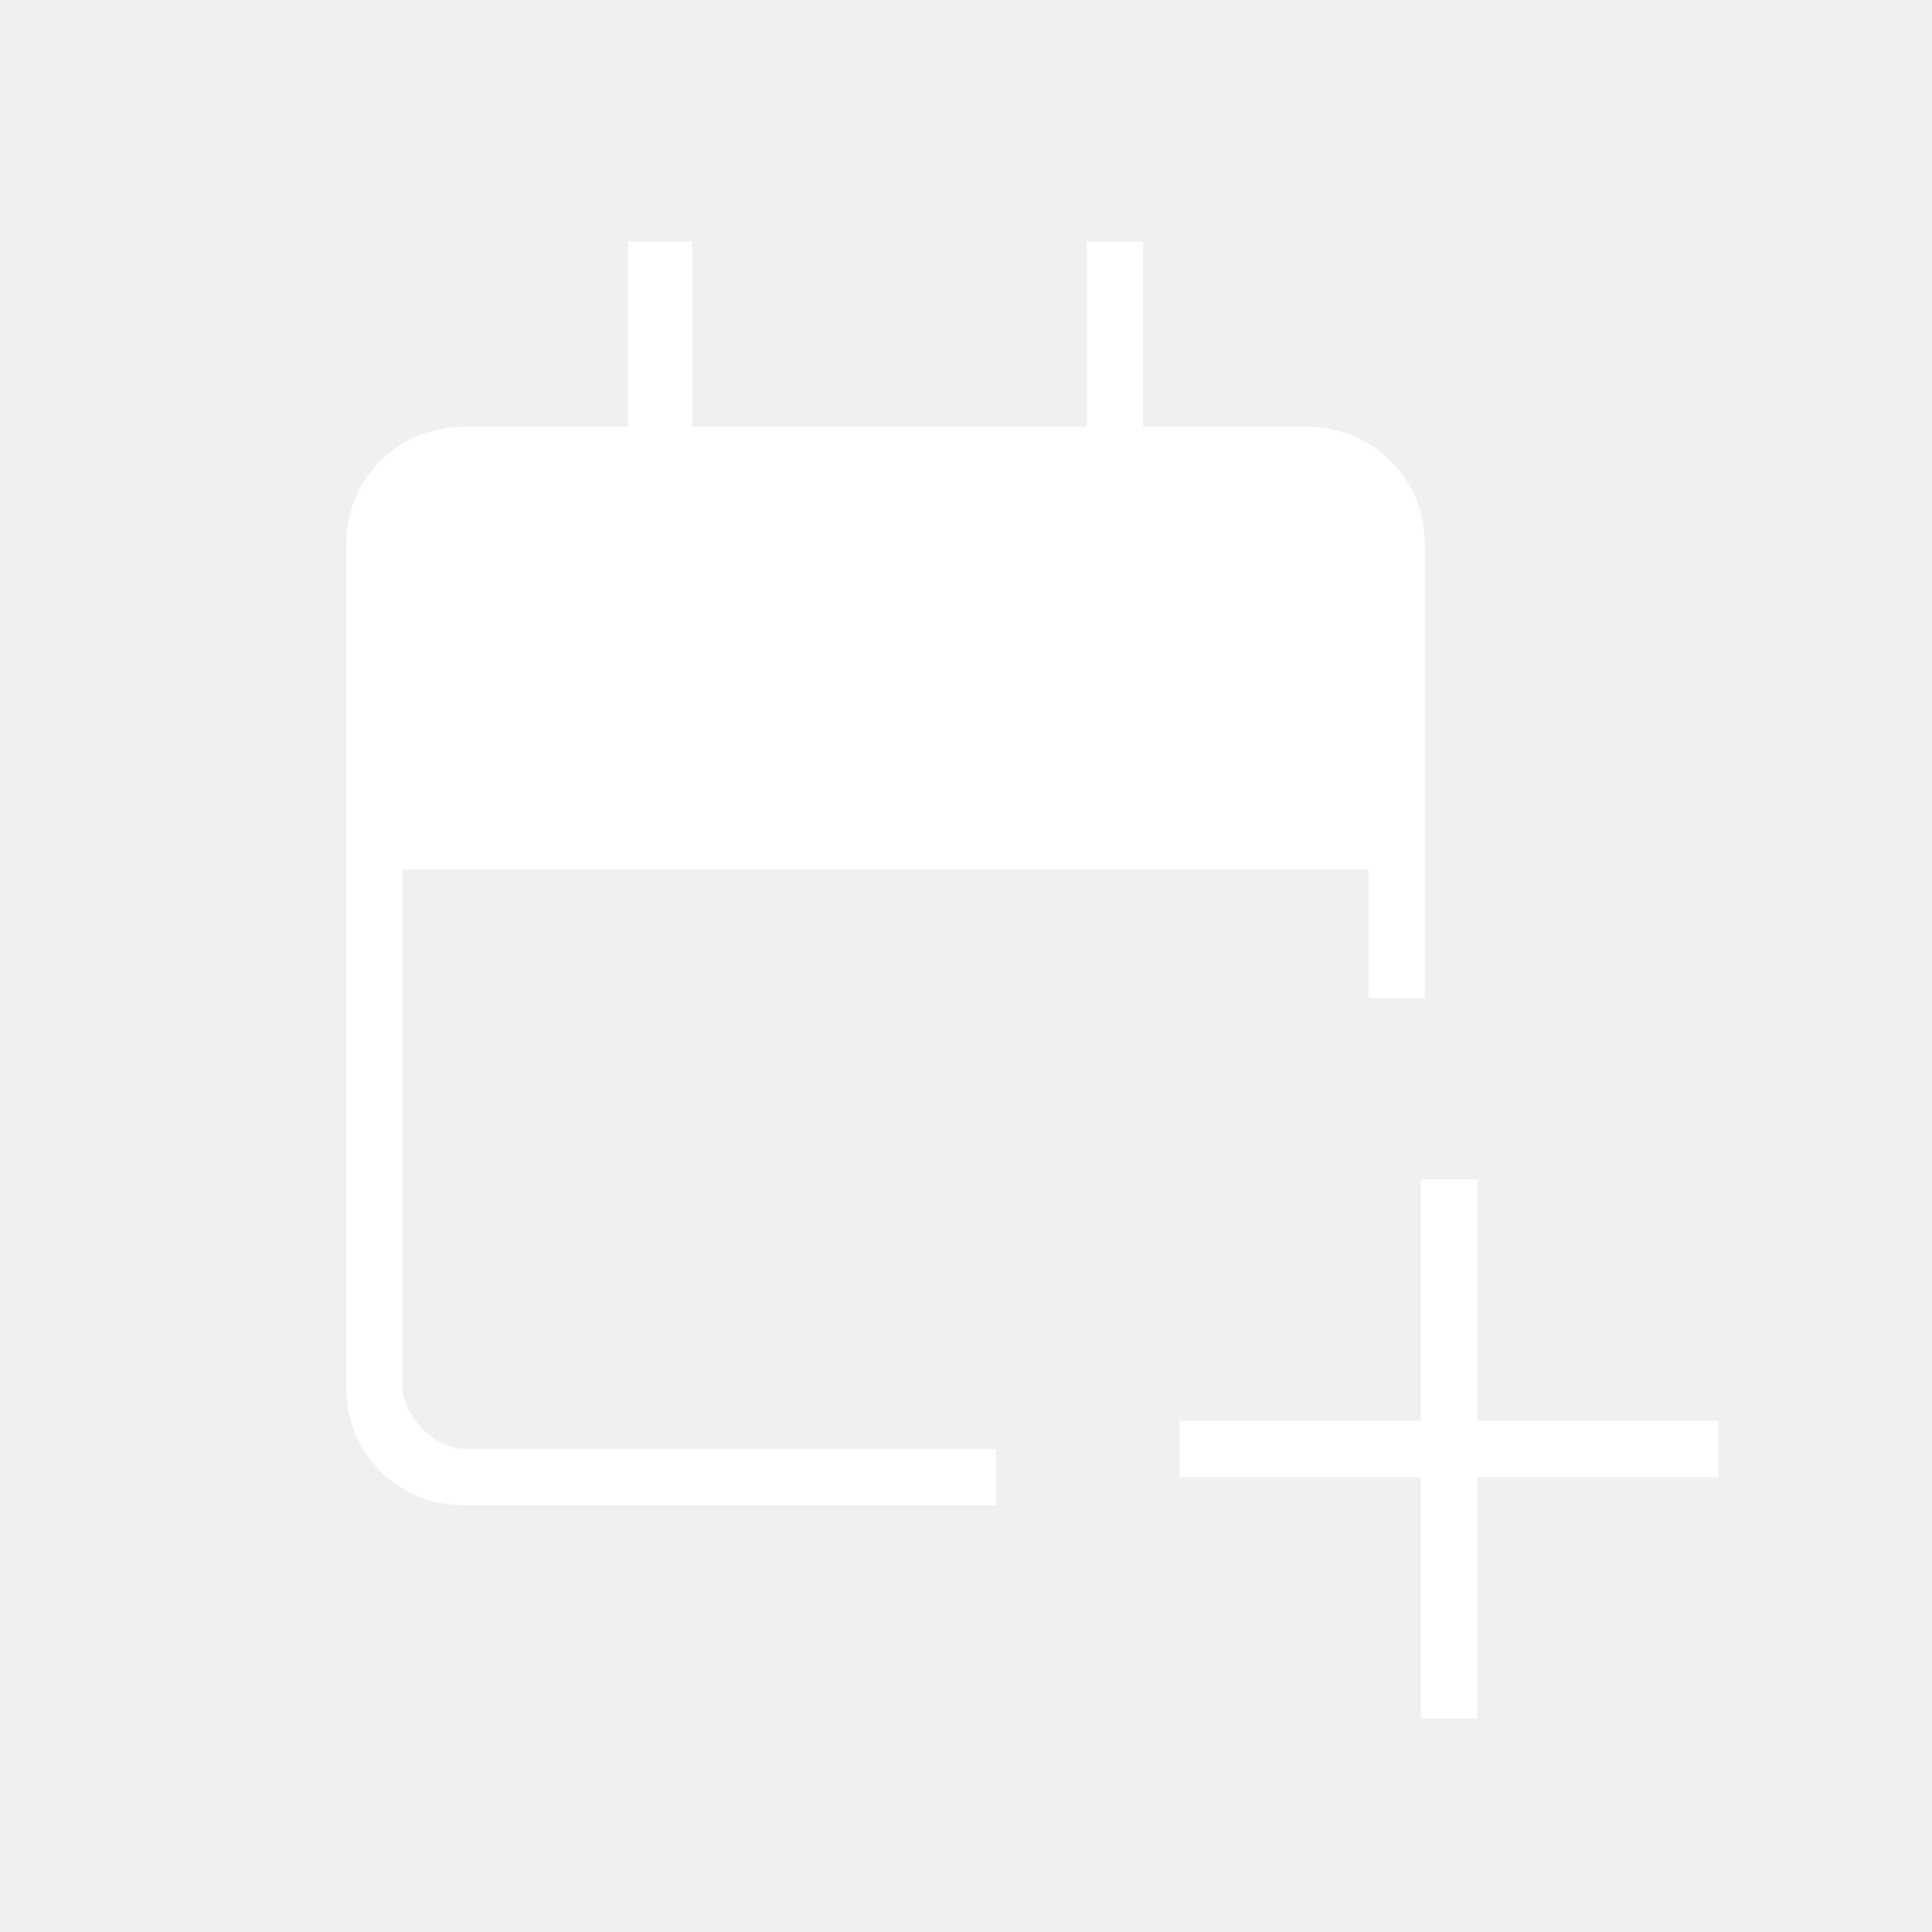
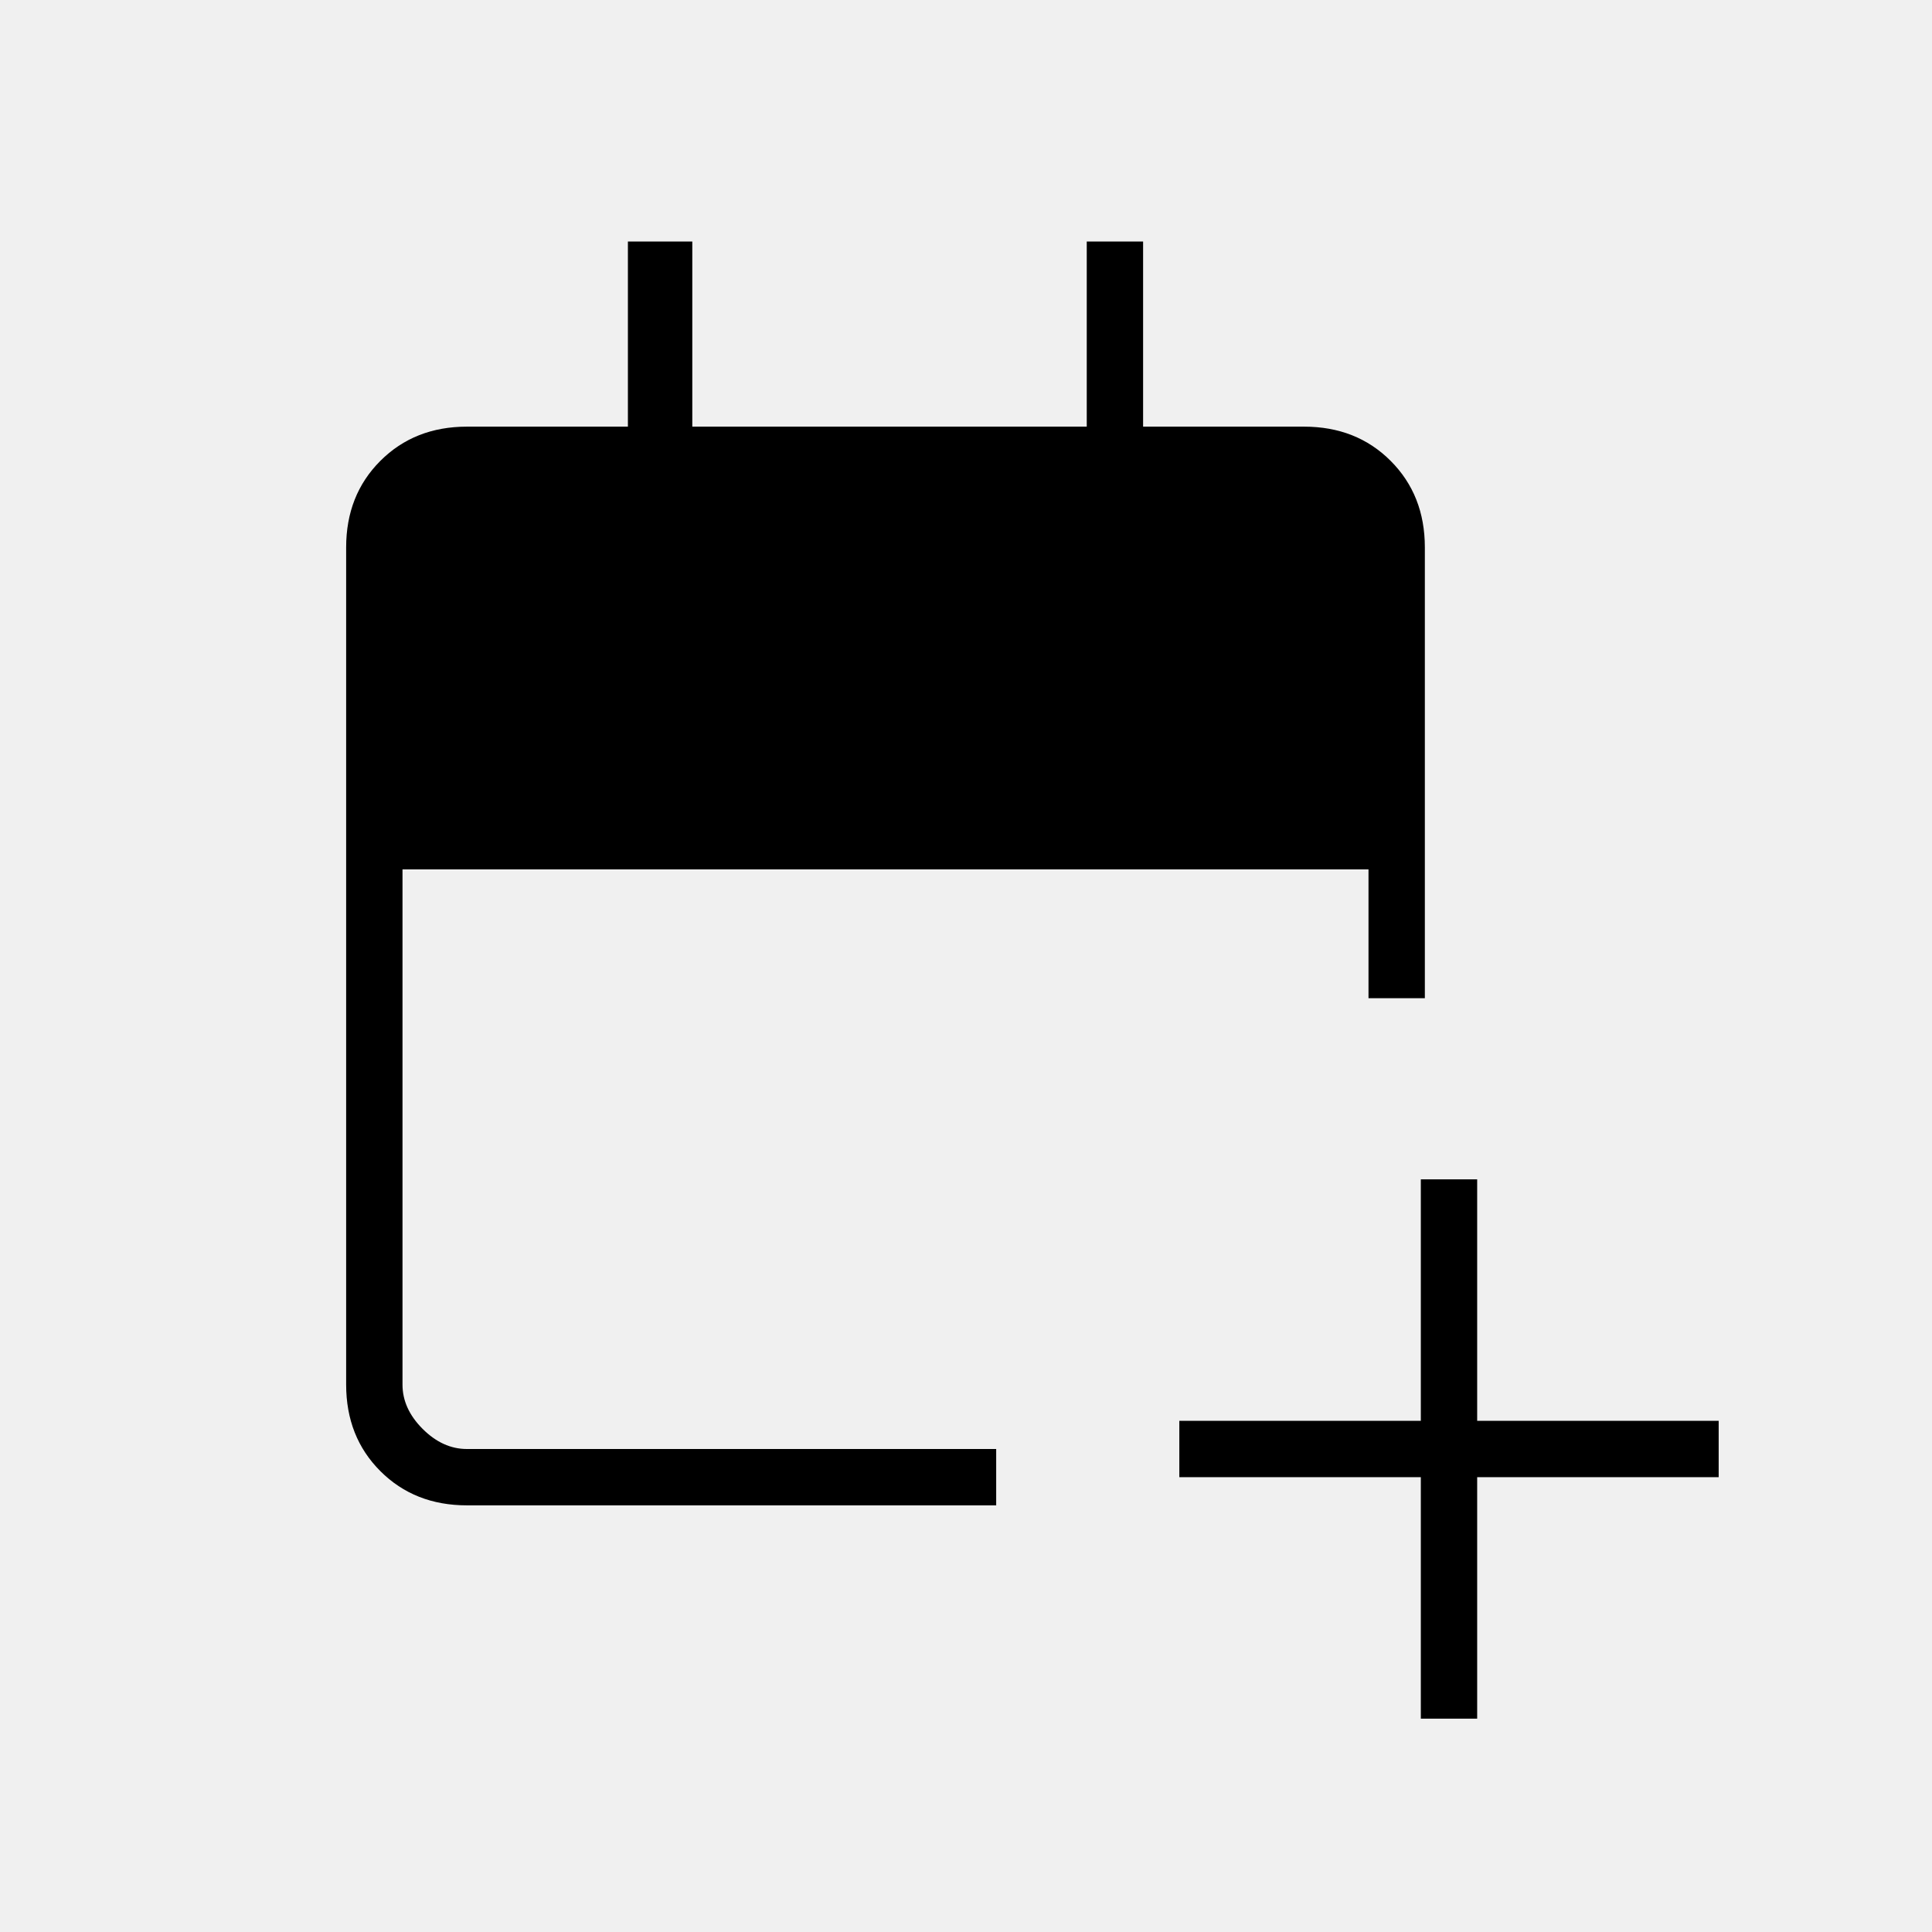
- <svg xmlns="http://www.w3.org/2000/svg" height="24px" viewBox="0 -960 960 960" width="24px" fill="#ffffff">
+ <svg xmlns="http://www.w3.org/2000/svg" height="24px" viewBox="0 -960 960 960" width="24px" fill="#000000">
  <path d="M706-106v-120H586v-28h120v-120h28v120h120v28H734v120h-28ZM232-212q-26 0-43-17t-17-43v-416q0-26 17-43t43-17h80v-92h32v92h196v-92h28v92h80q26 0 43 17t17 43v224h-28v-64H200v256q0 12 10 22t22 10h263v28H232Z" />
</svg>
